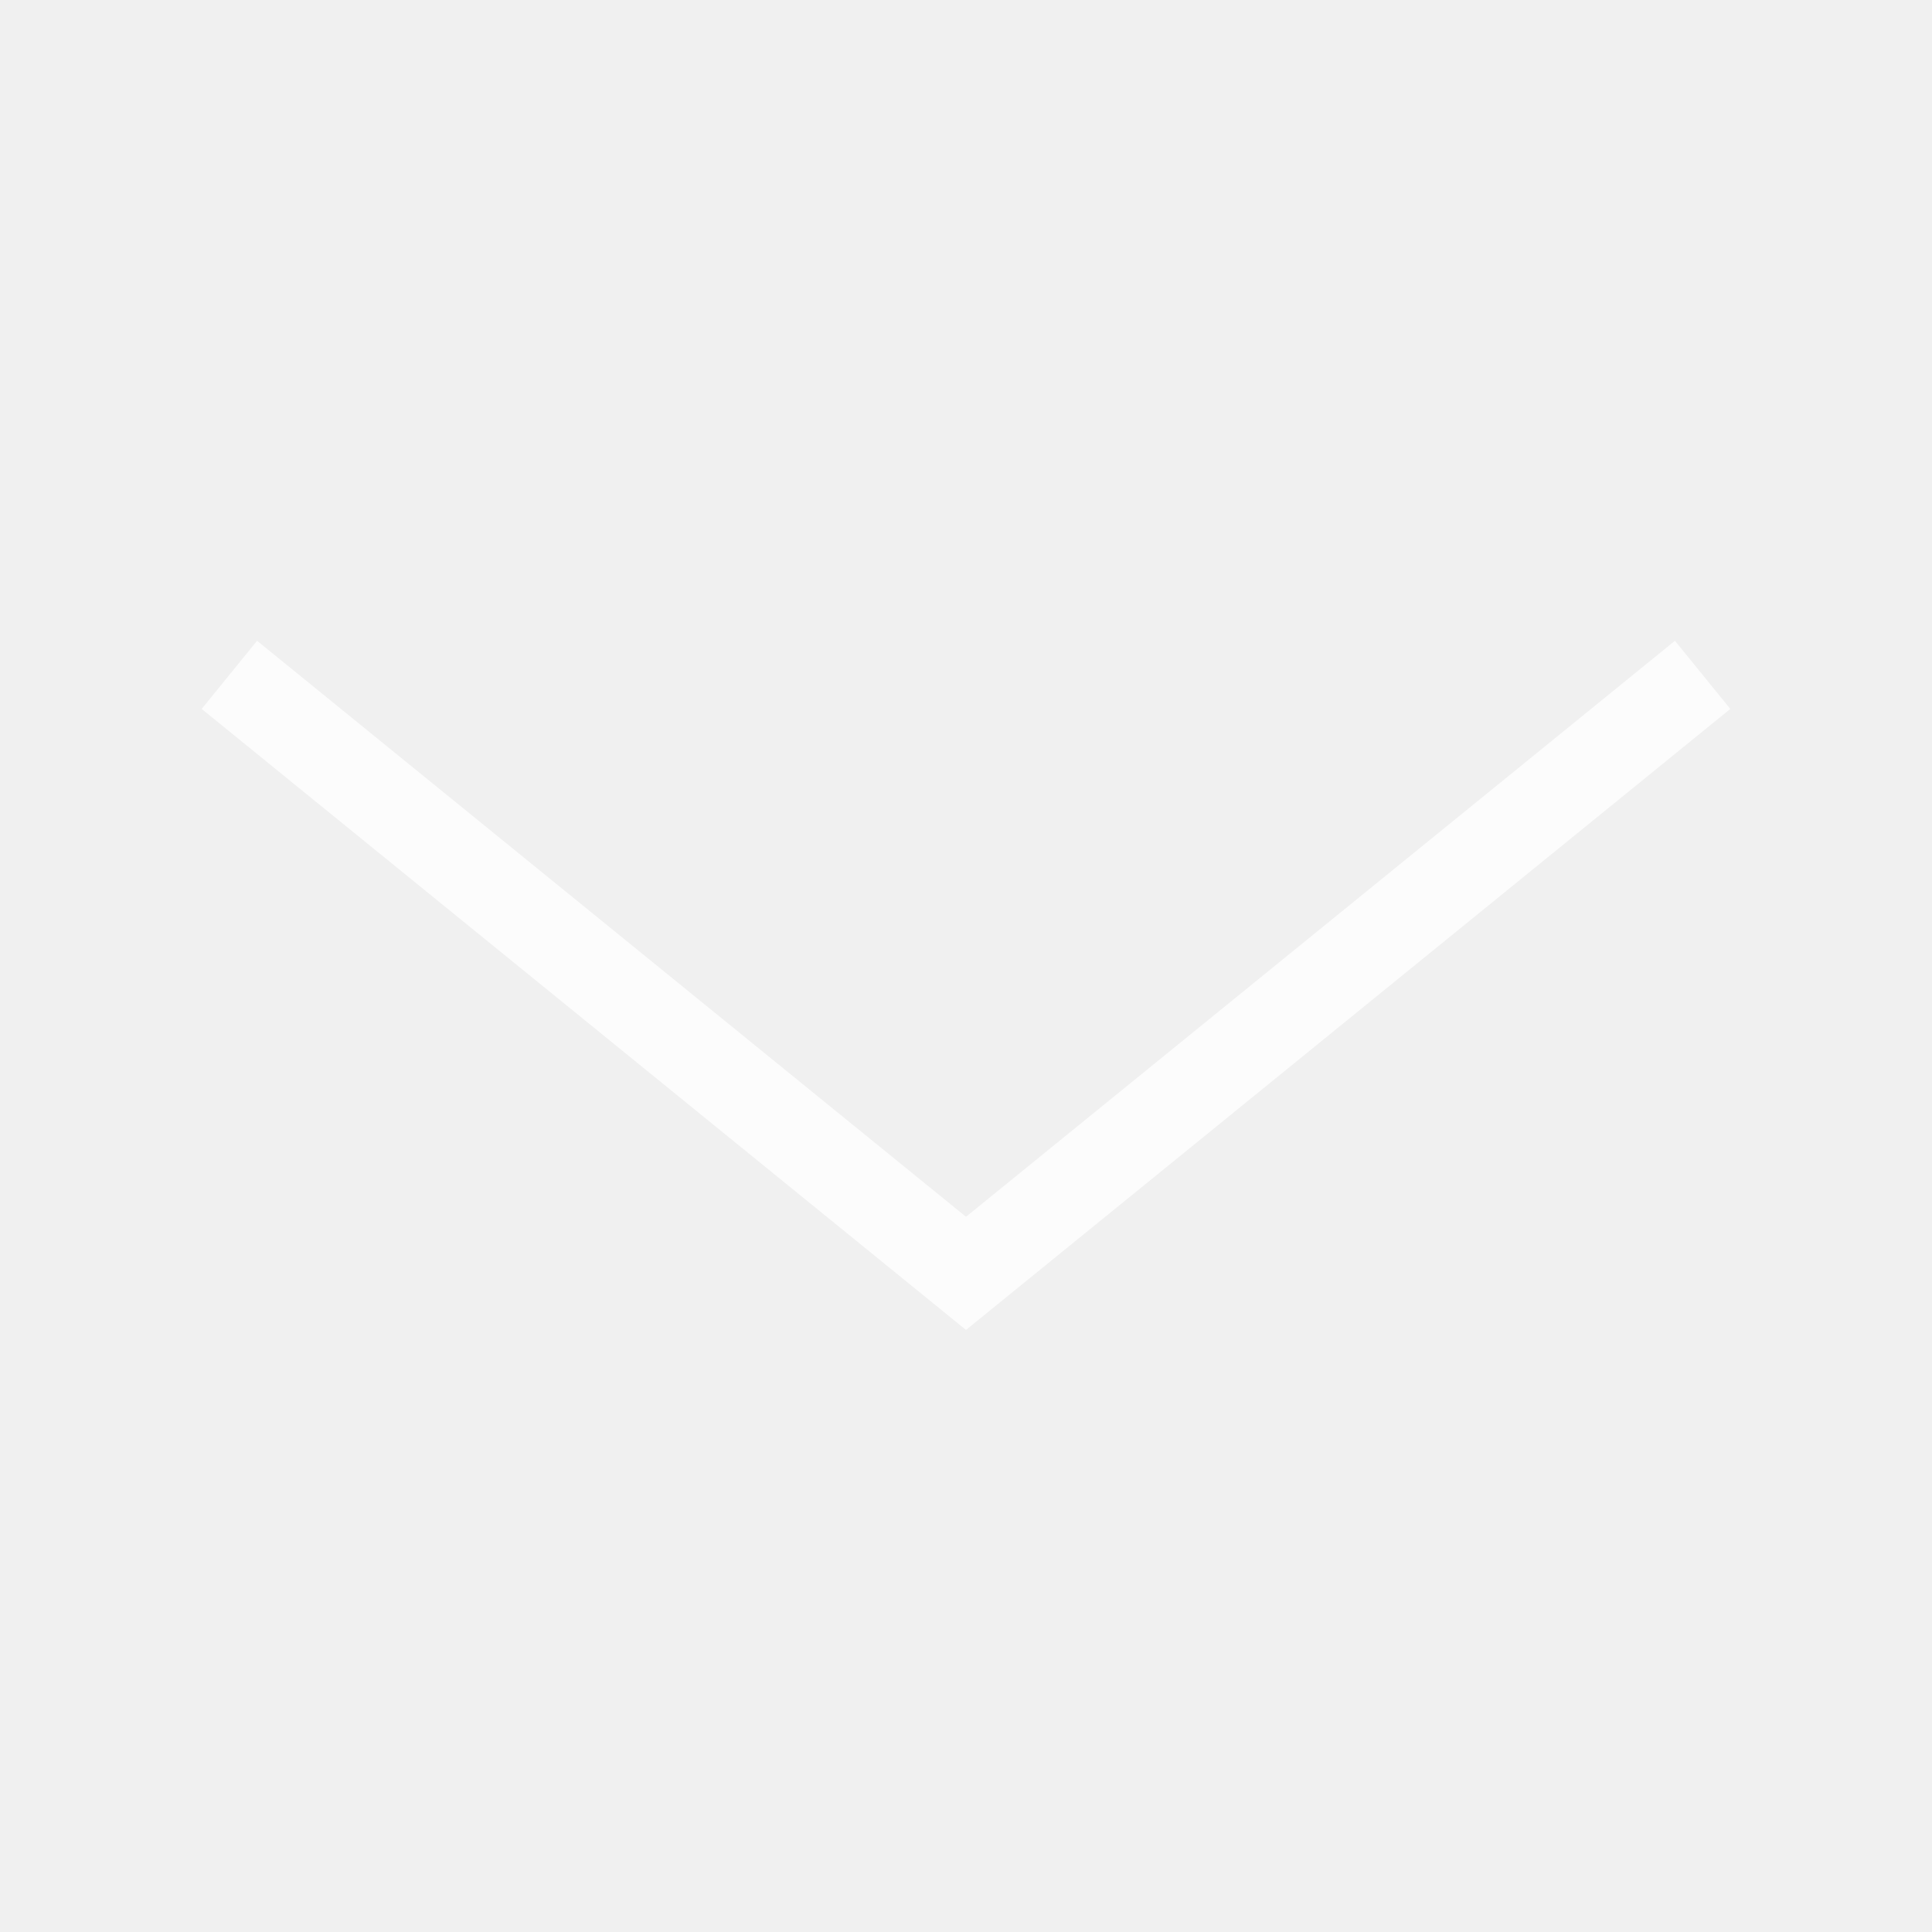
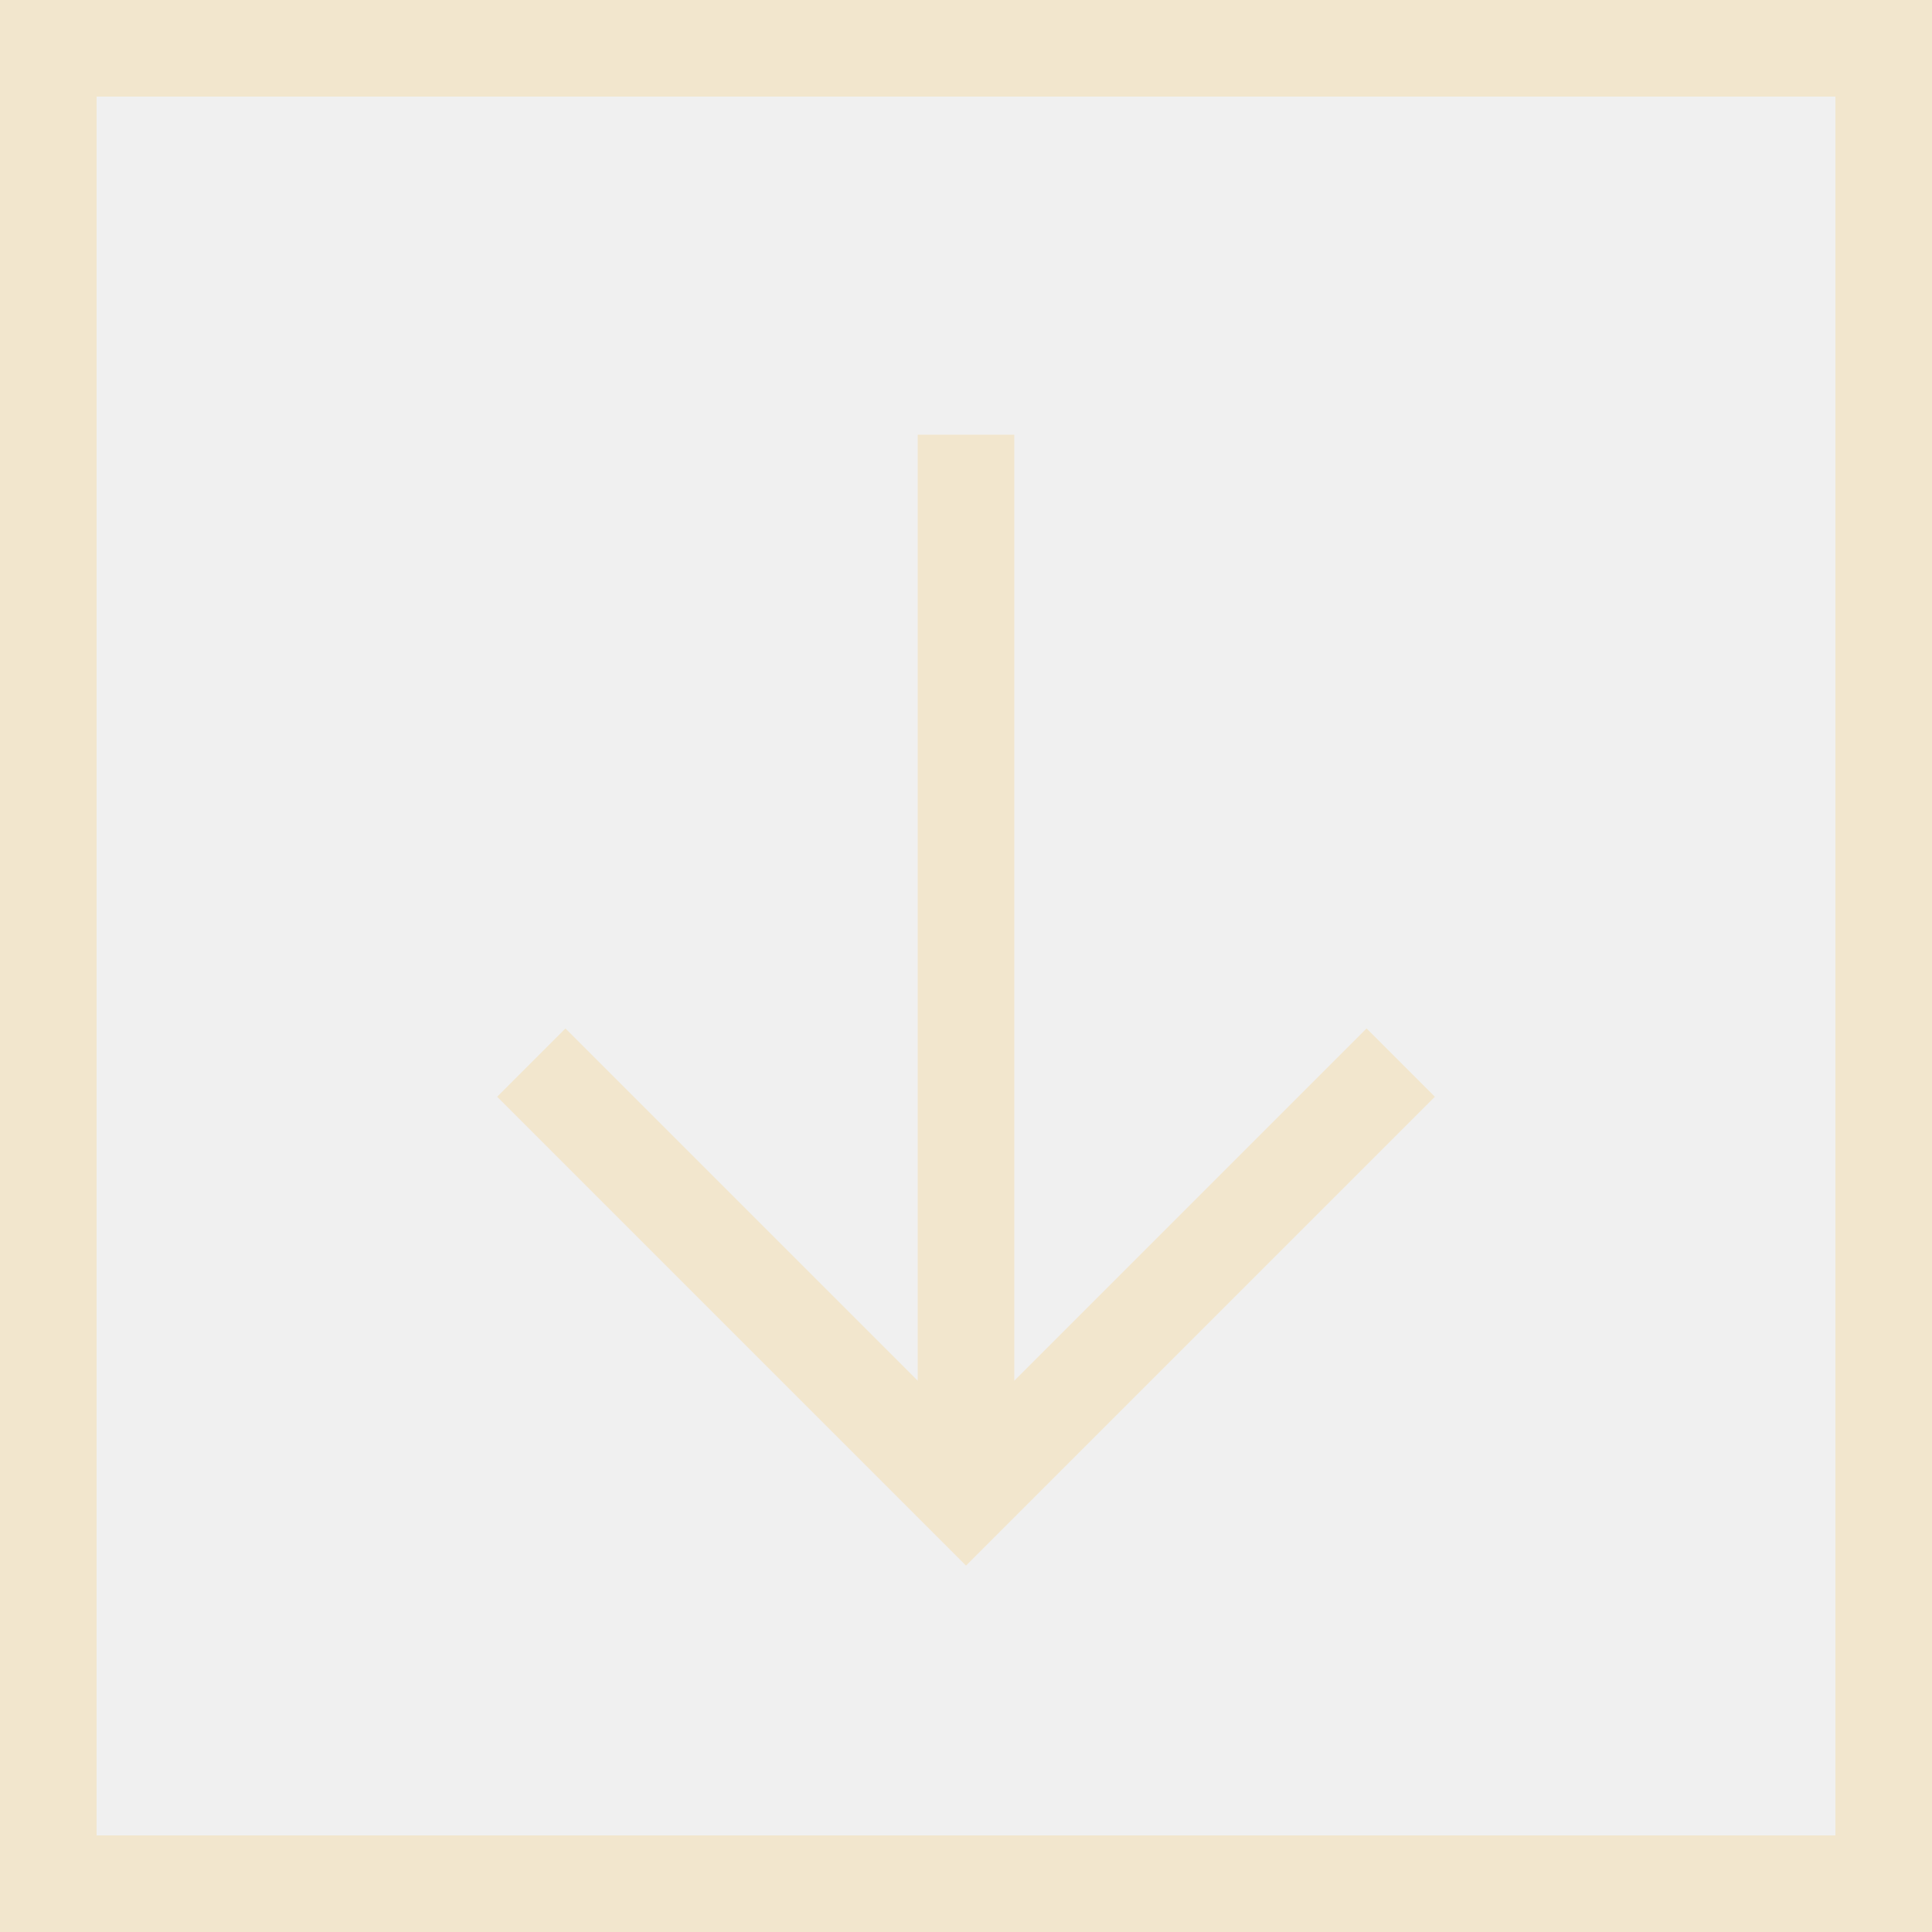
- <svg xmlns="http://www.w3.org/2000/svg" version="1.1" id="Layer_1" x="0px" y="0px" width="44px" height="44px" viewBox="0 0 44 44" style="enable-background:new 0 0 44 44;" xml:space="preserve">
-   <style type="text/css">
- 	.st0{opacity:0.8;fill:none;stroke:#FFFFFF;stroke-width:2;stroke-linecap:square;stroke-miterlimit:10;}
- </style>
-   <polyline class="st0" points="38,16 22,29 6,16 " />
+ <svg xmlns="http://www.w3.org/2000/svg" version="1.1" id="Layer_1" x="0px" y="0px" width="40px" height="40px" viewBox="8 -8 40 40" enable-background="new 8 -8 40 40" xml:space="preserve">
+   <rect x="9" y="-7" fill="none" stroke="#F2E6CD" stroke-width="2" stroke-miterlimit="10" width="38" height="38" />
+   <g>
+     <line fill="none" stroke="#F2E6CD" stroke-width="2" stroke-miterlimit="10" x1="28" y1="1" x2="28" y2="23" />
+     <polyline fill="none" stroke="#F2E6CD" stroke-width="2" stroke-miterlimit="10" points="19,14 28,23 37,14  " />
+   </g>
</svg>
